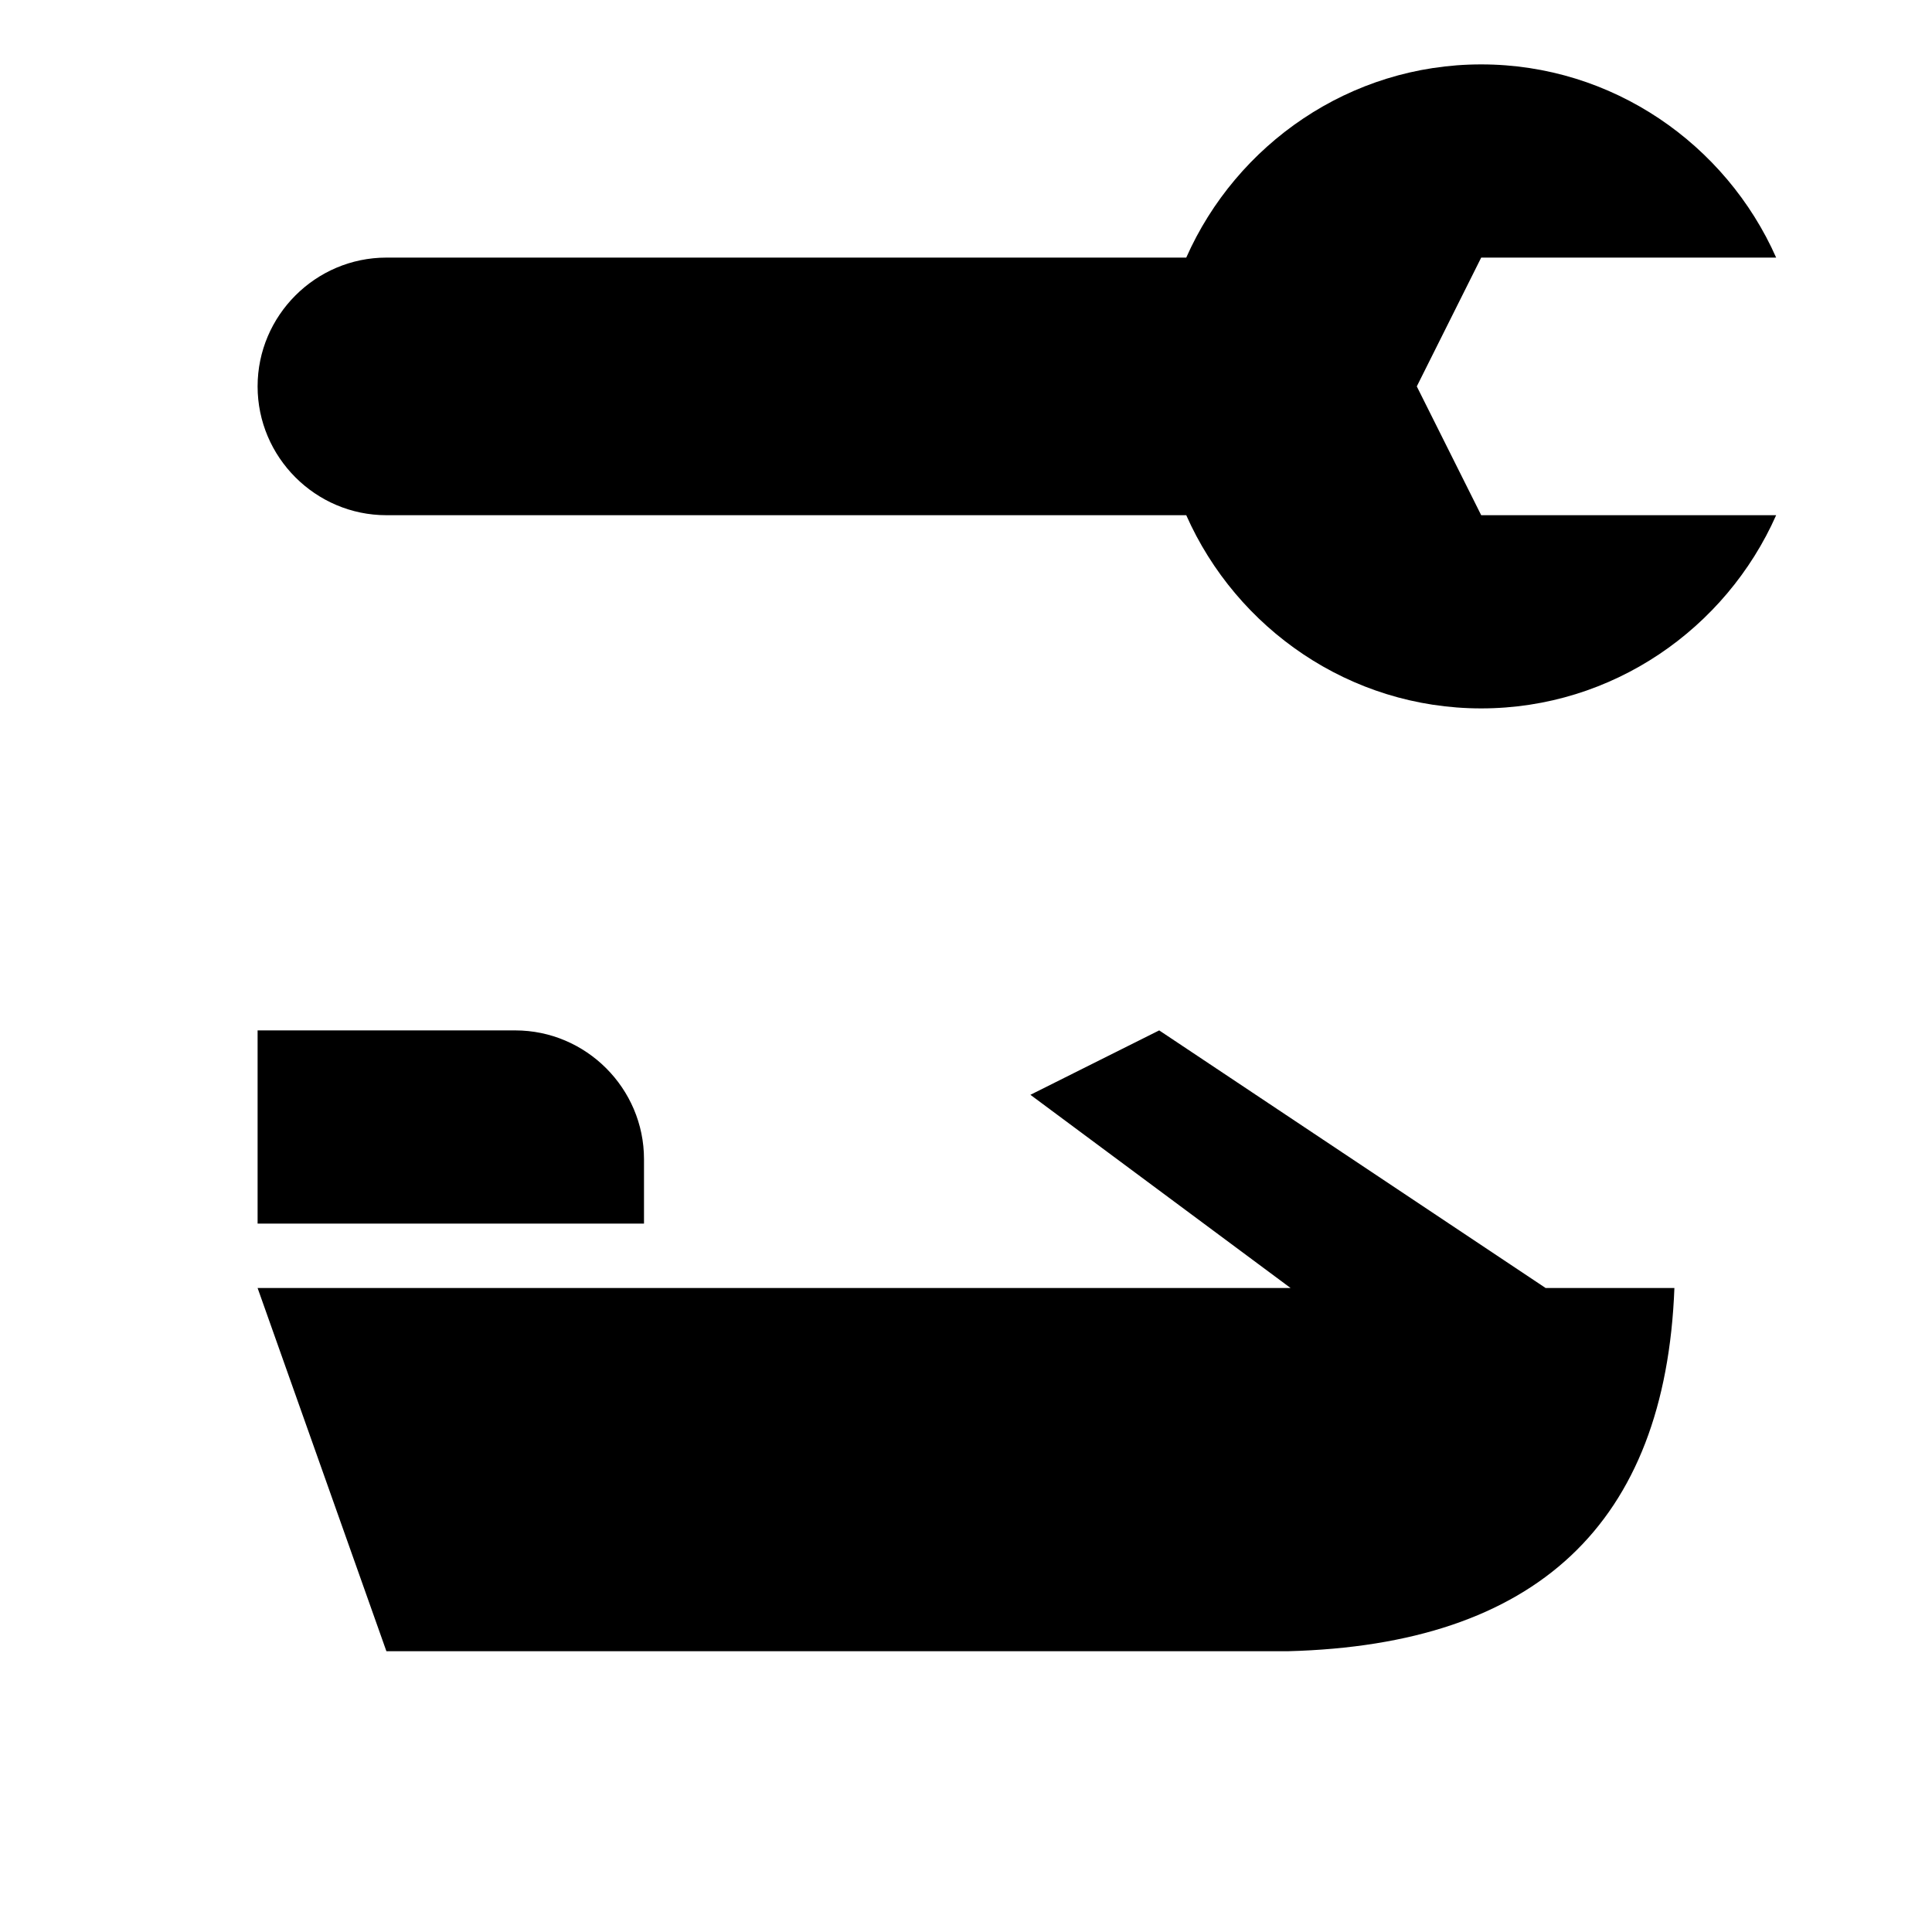
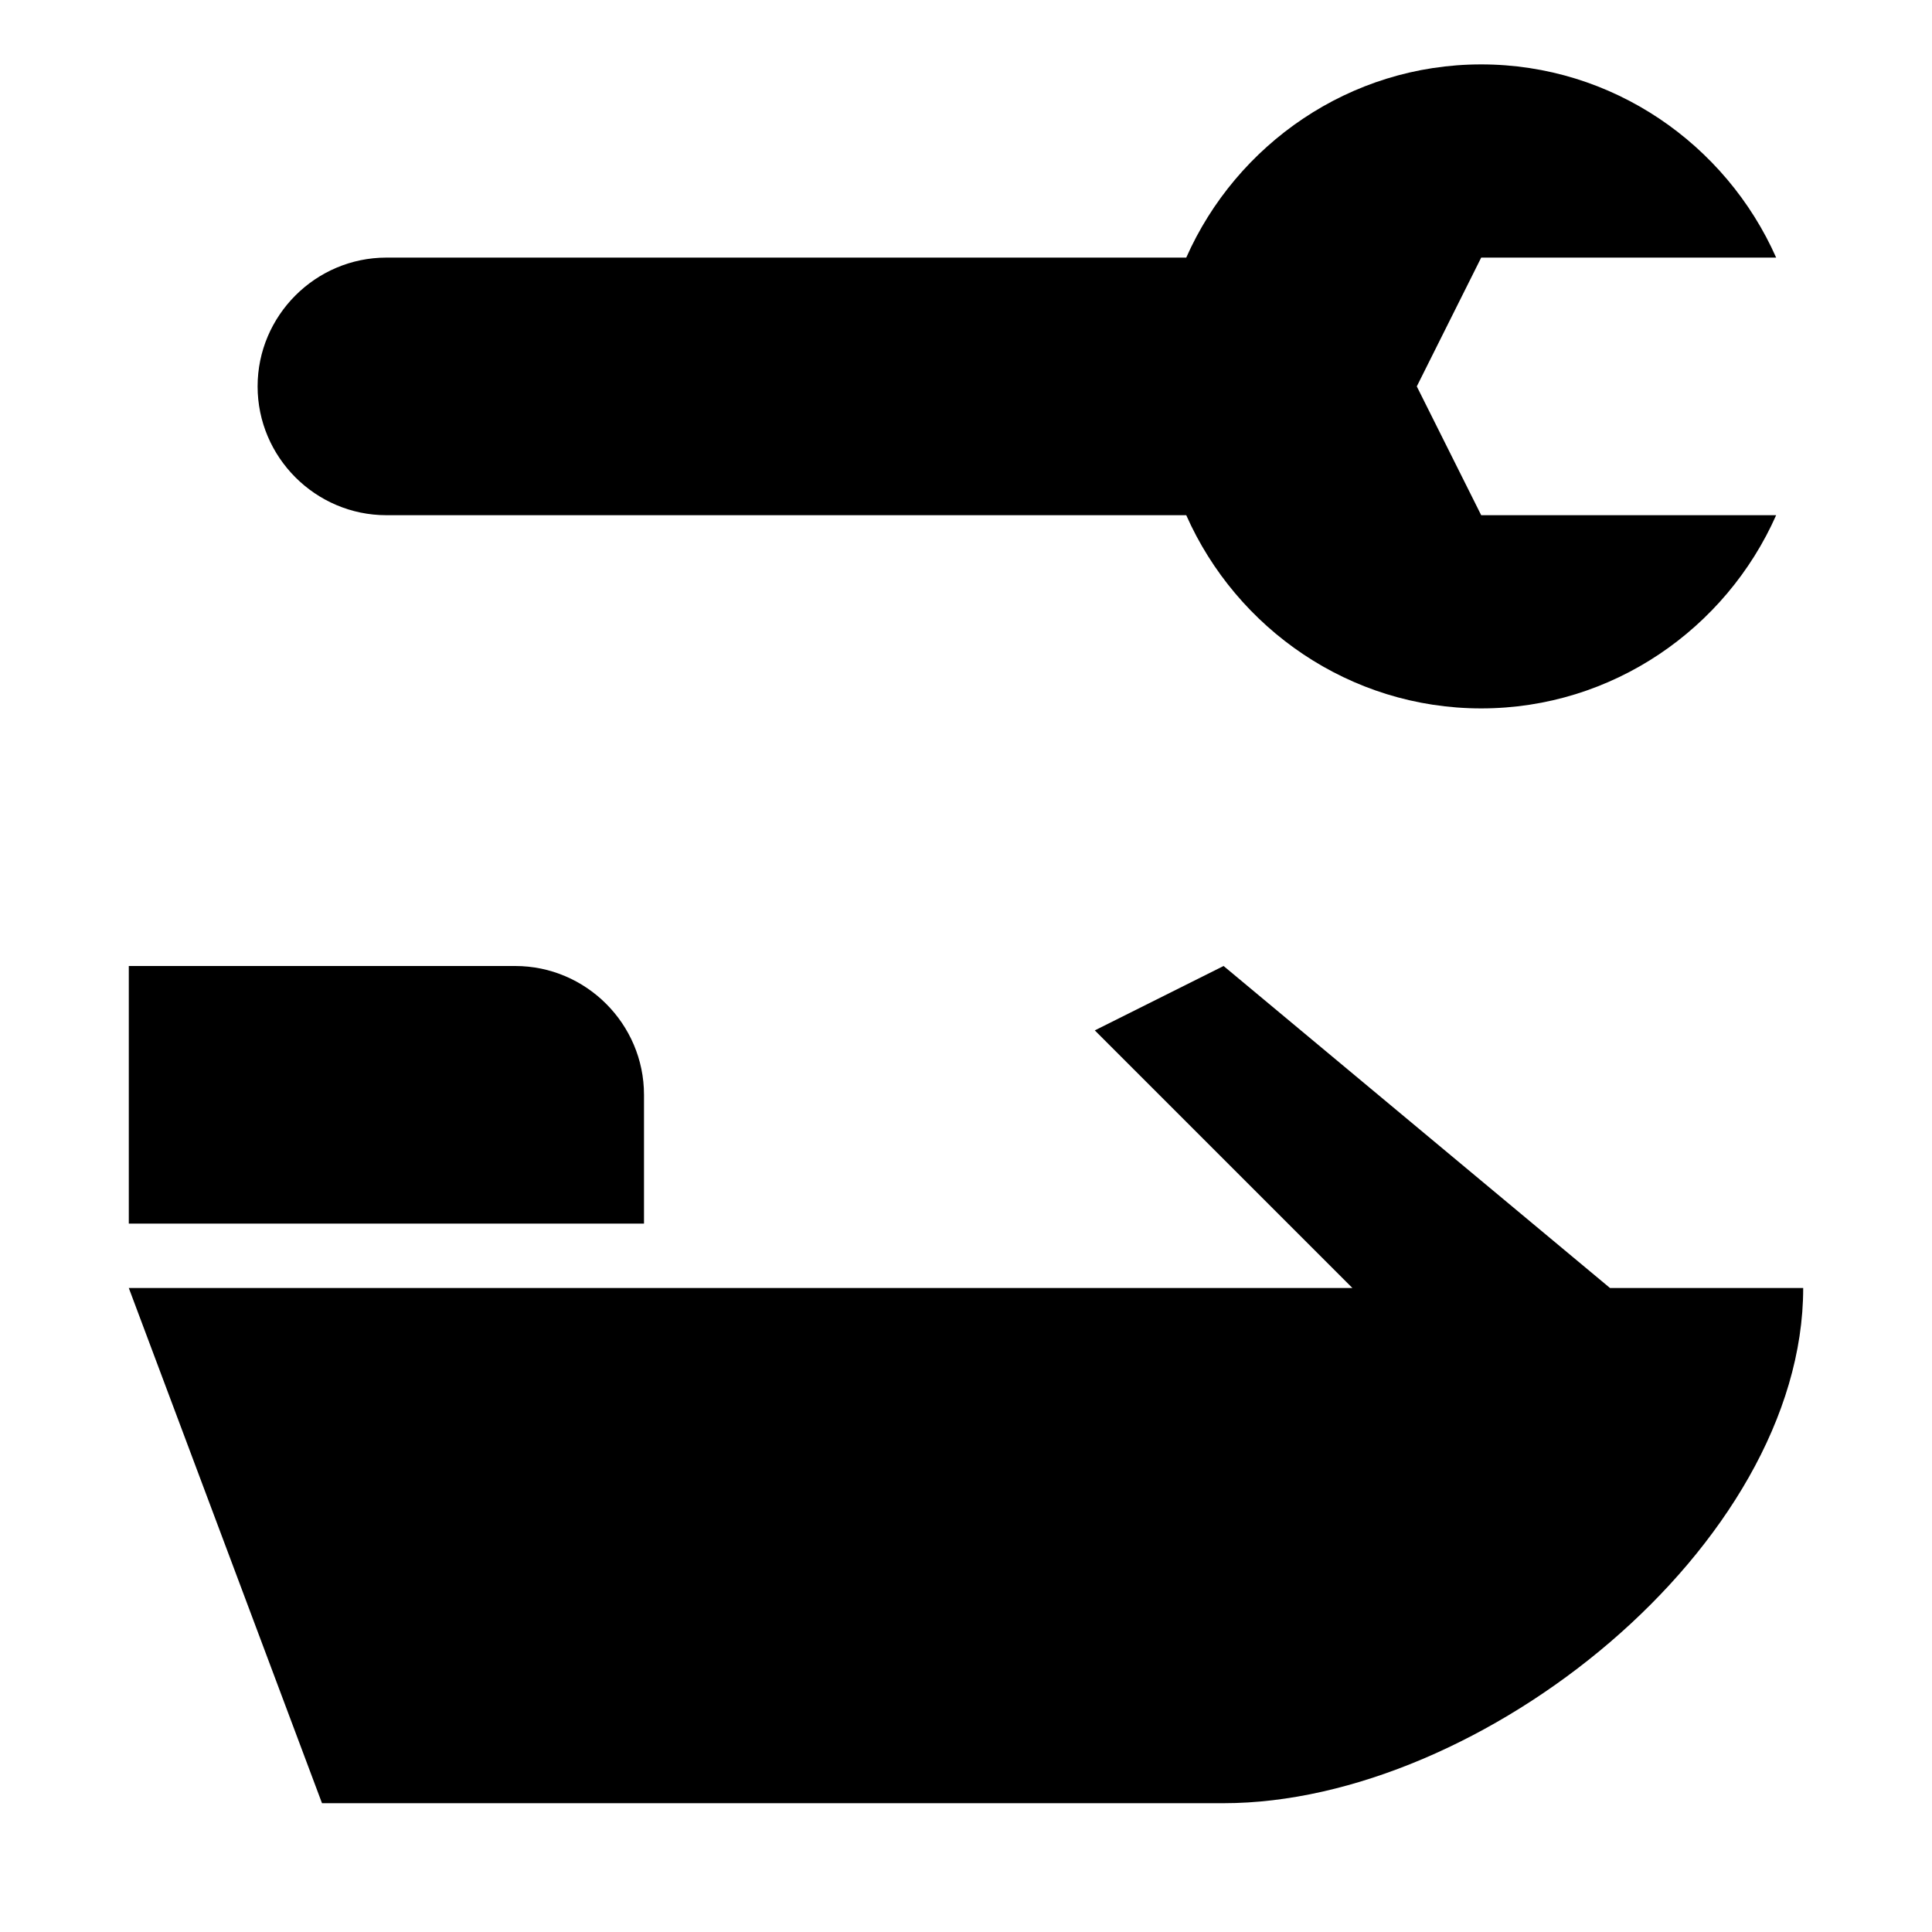
<svg xmlns="http://www.w3.org/2000/svg" viewBox="0 0 15 15">
-   <path d="M9 8L12 10L13 10C12.93 11.83 11.93 12.77 10 12.82L3 12.82L2 10L10.02 10L8 8.5L9 8ZM11.5 0.5C12.52 0.5 13.4 1.12 13.79 2L11.5 2L11 3L11.5 4L13.79 4C13.4 4.88 12.52 5.5 11.5 5.5C10.48 5.5 9.6 4.88 9.21 4L3 4C2.45 4 2 3.55 2 3C2 2.45 2.45 2 3 2L9.21 2C9.6 1.12 10.48 0.5 11.5 0.5ZM5 9.5L2 9.5L2 8L4 8C4.55 8 5 8.45 5 9L5 9.5Z" />
+   <path d="M3 2L9.21 2C9.6 1.12 10.48 0.5 11.5 0.5C12.52 0.5 13.4 1.12 13.79 2L11.5 2L11 3L11.5 4L13.79 4C13.4 4.88 12.52 5.5 11.5 5.5C10.48 5.5 9.6 4.88 9.21 4L3 4C2.45 4 2 3.55 2 3C2 2.45 2.45 2 3 2ZM14 10C14 12 11.5 14 9.5 14C8.17 14 5.83 14 2.5 14L1 10L10.5 10L8.5 8L9.5 7.5L12.5 10L14 10ZM5 9.5L1 9.5L1 7.5L4 7.5C4.55 7.5 5 7.95 5 8.5L5 9.5Z" />
</svg>
